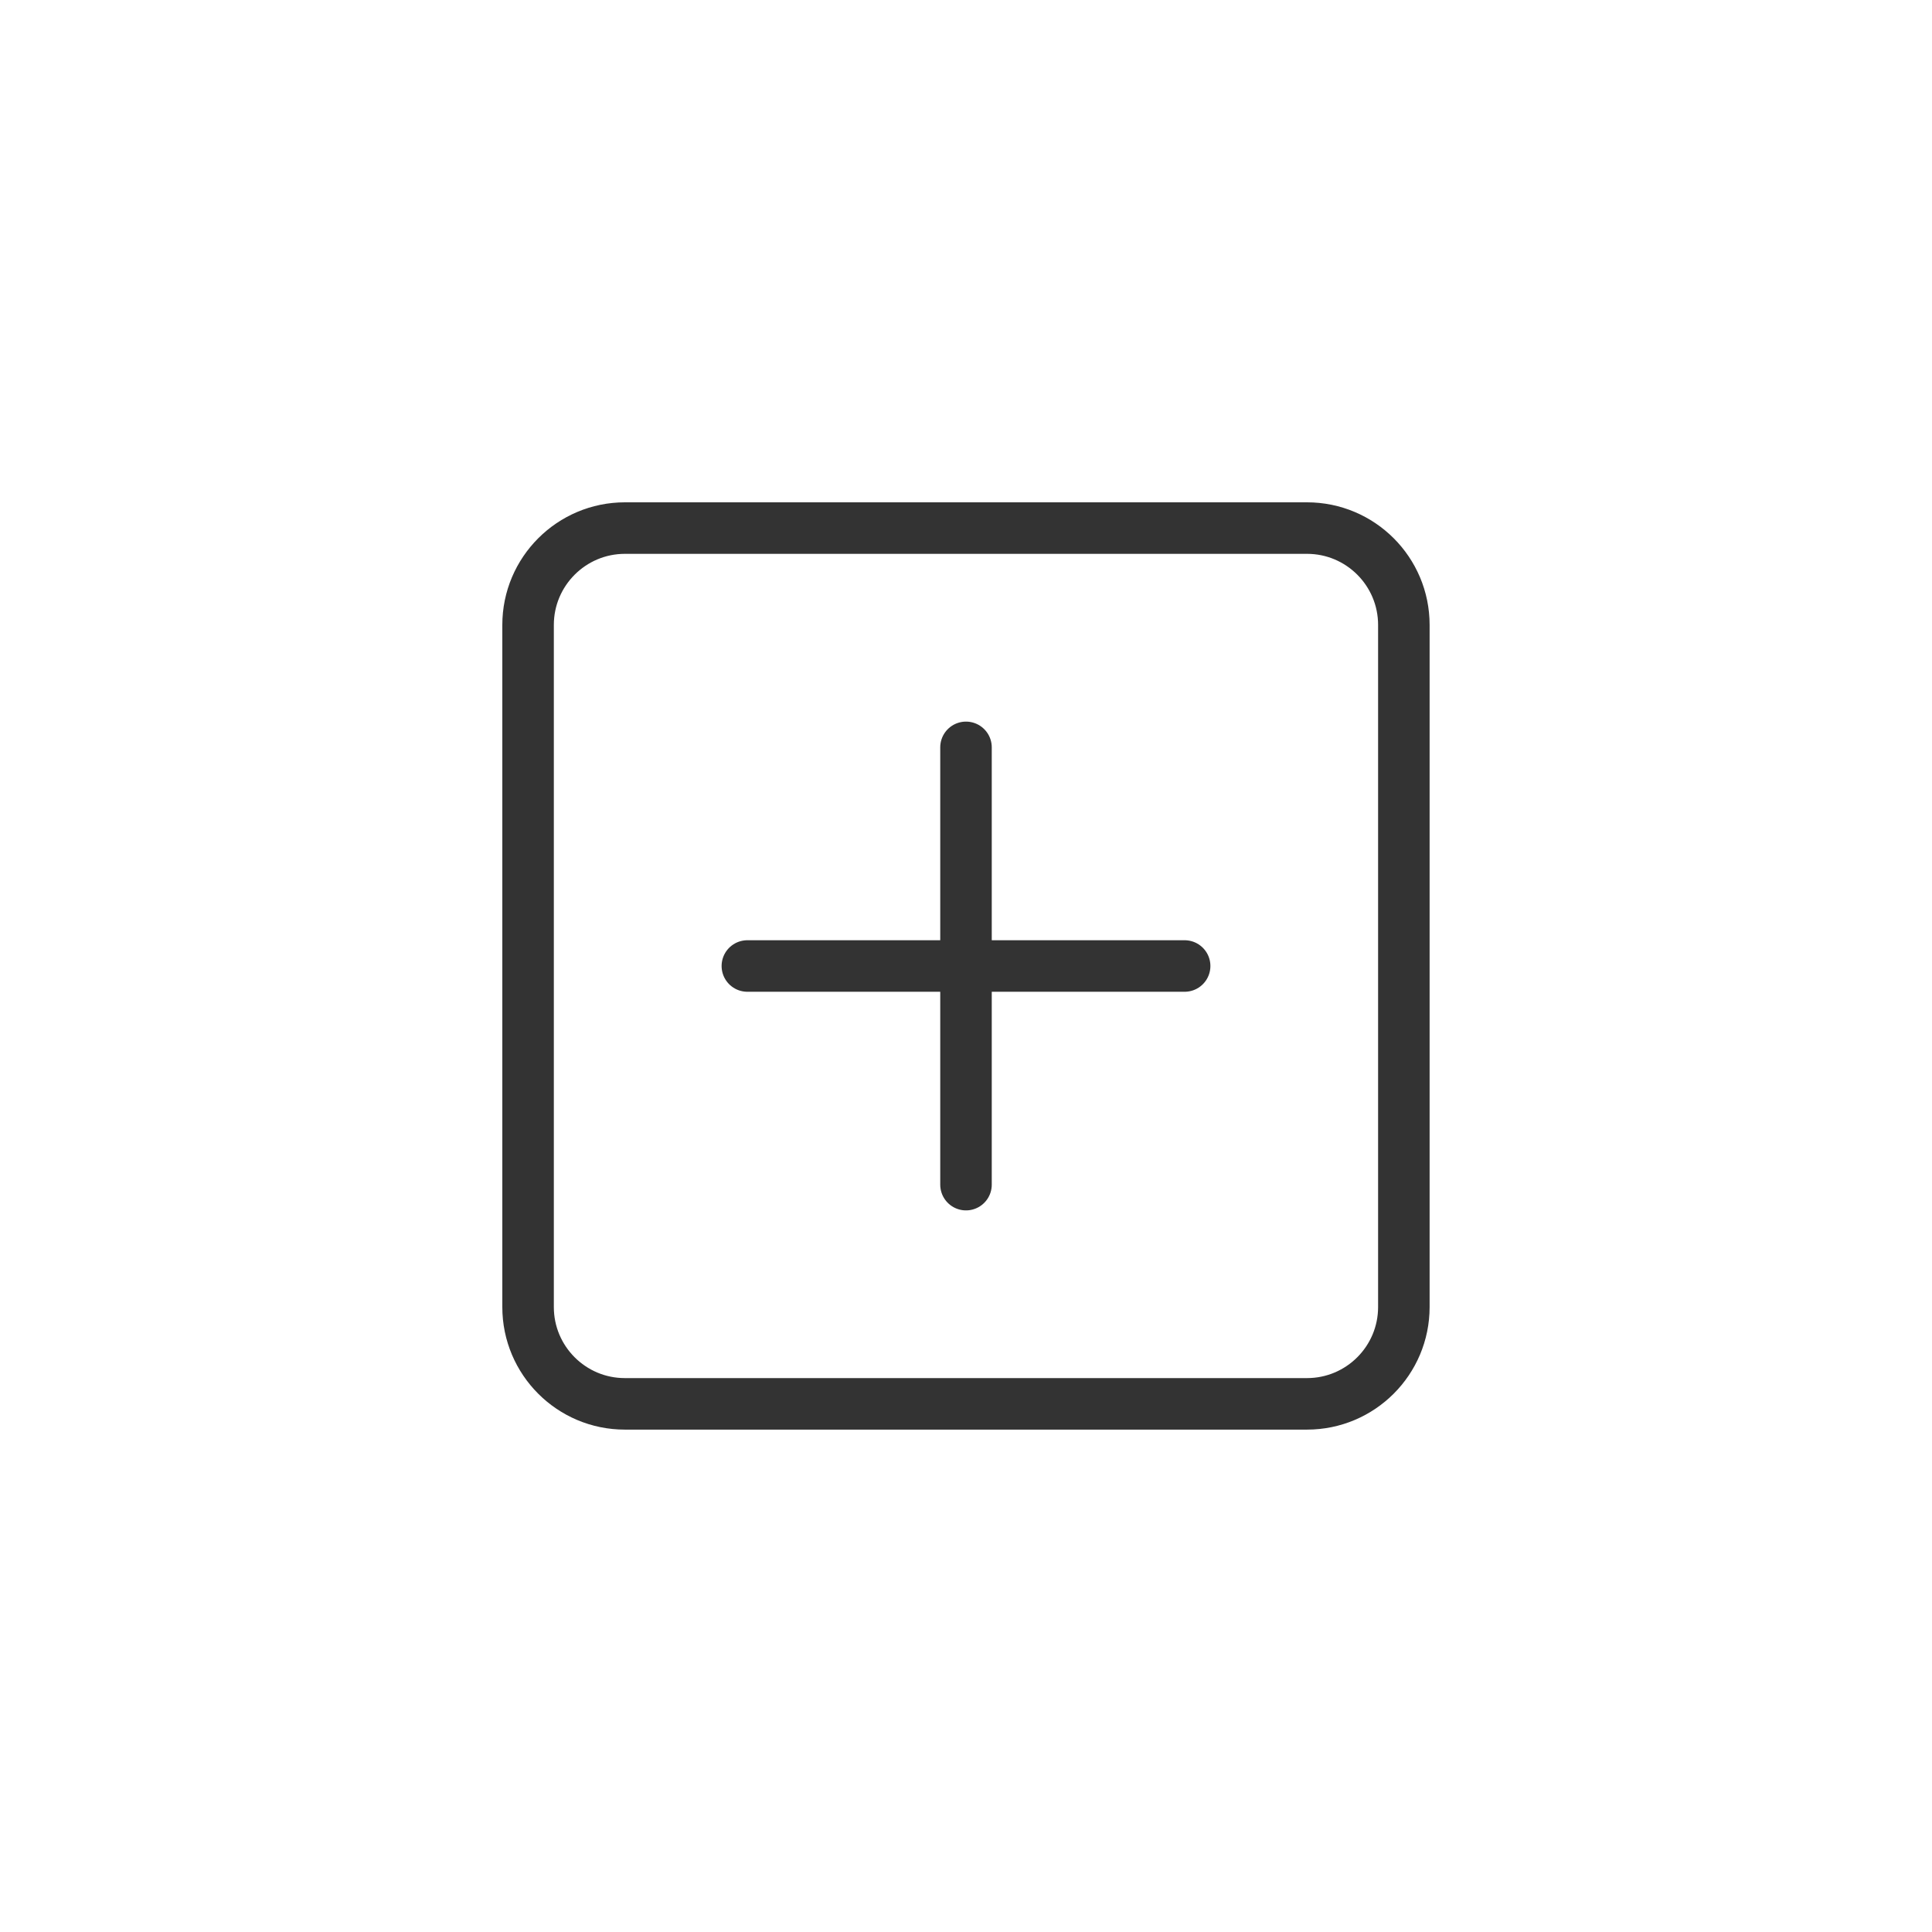
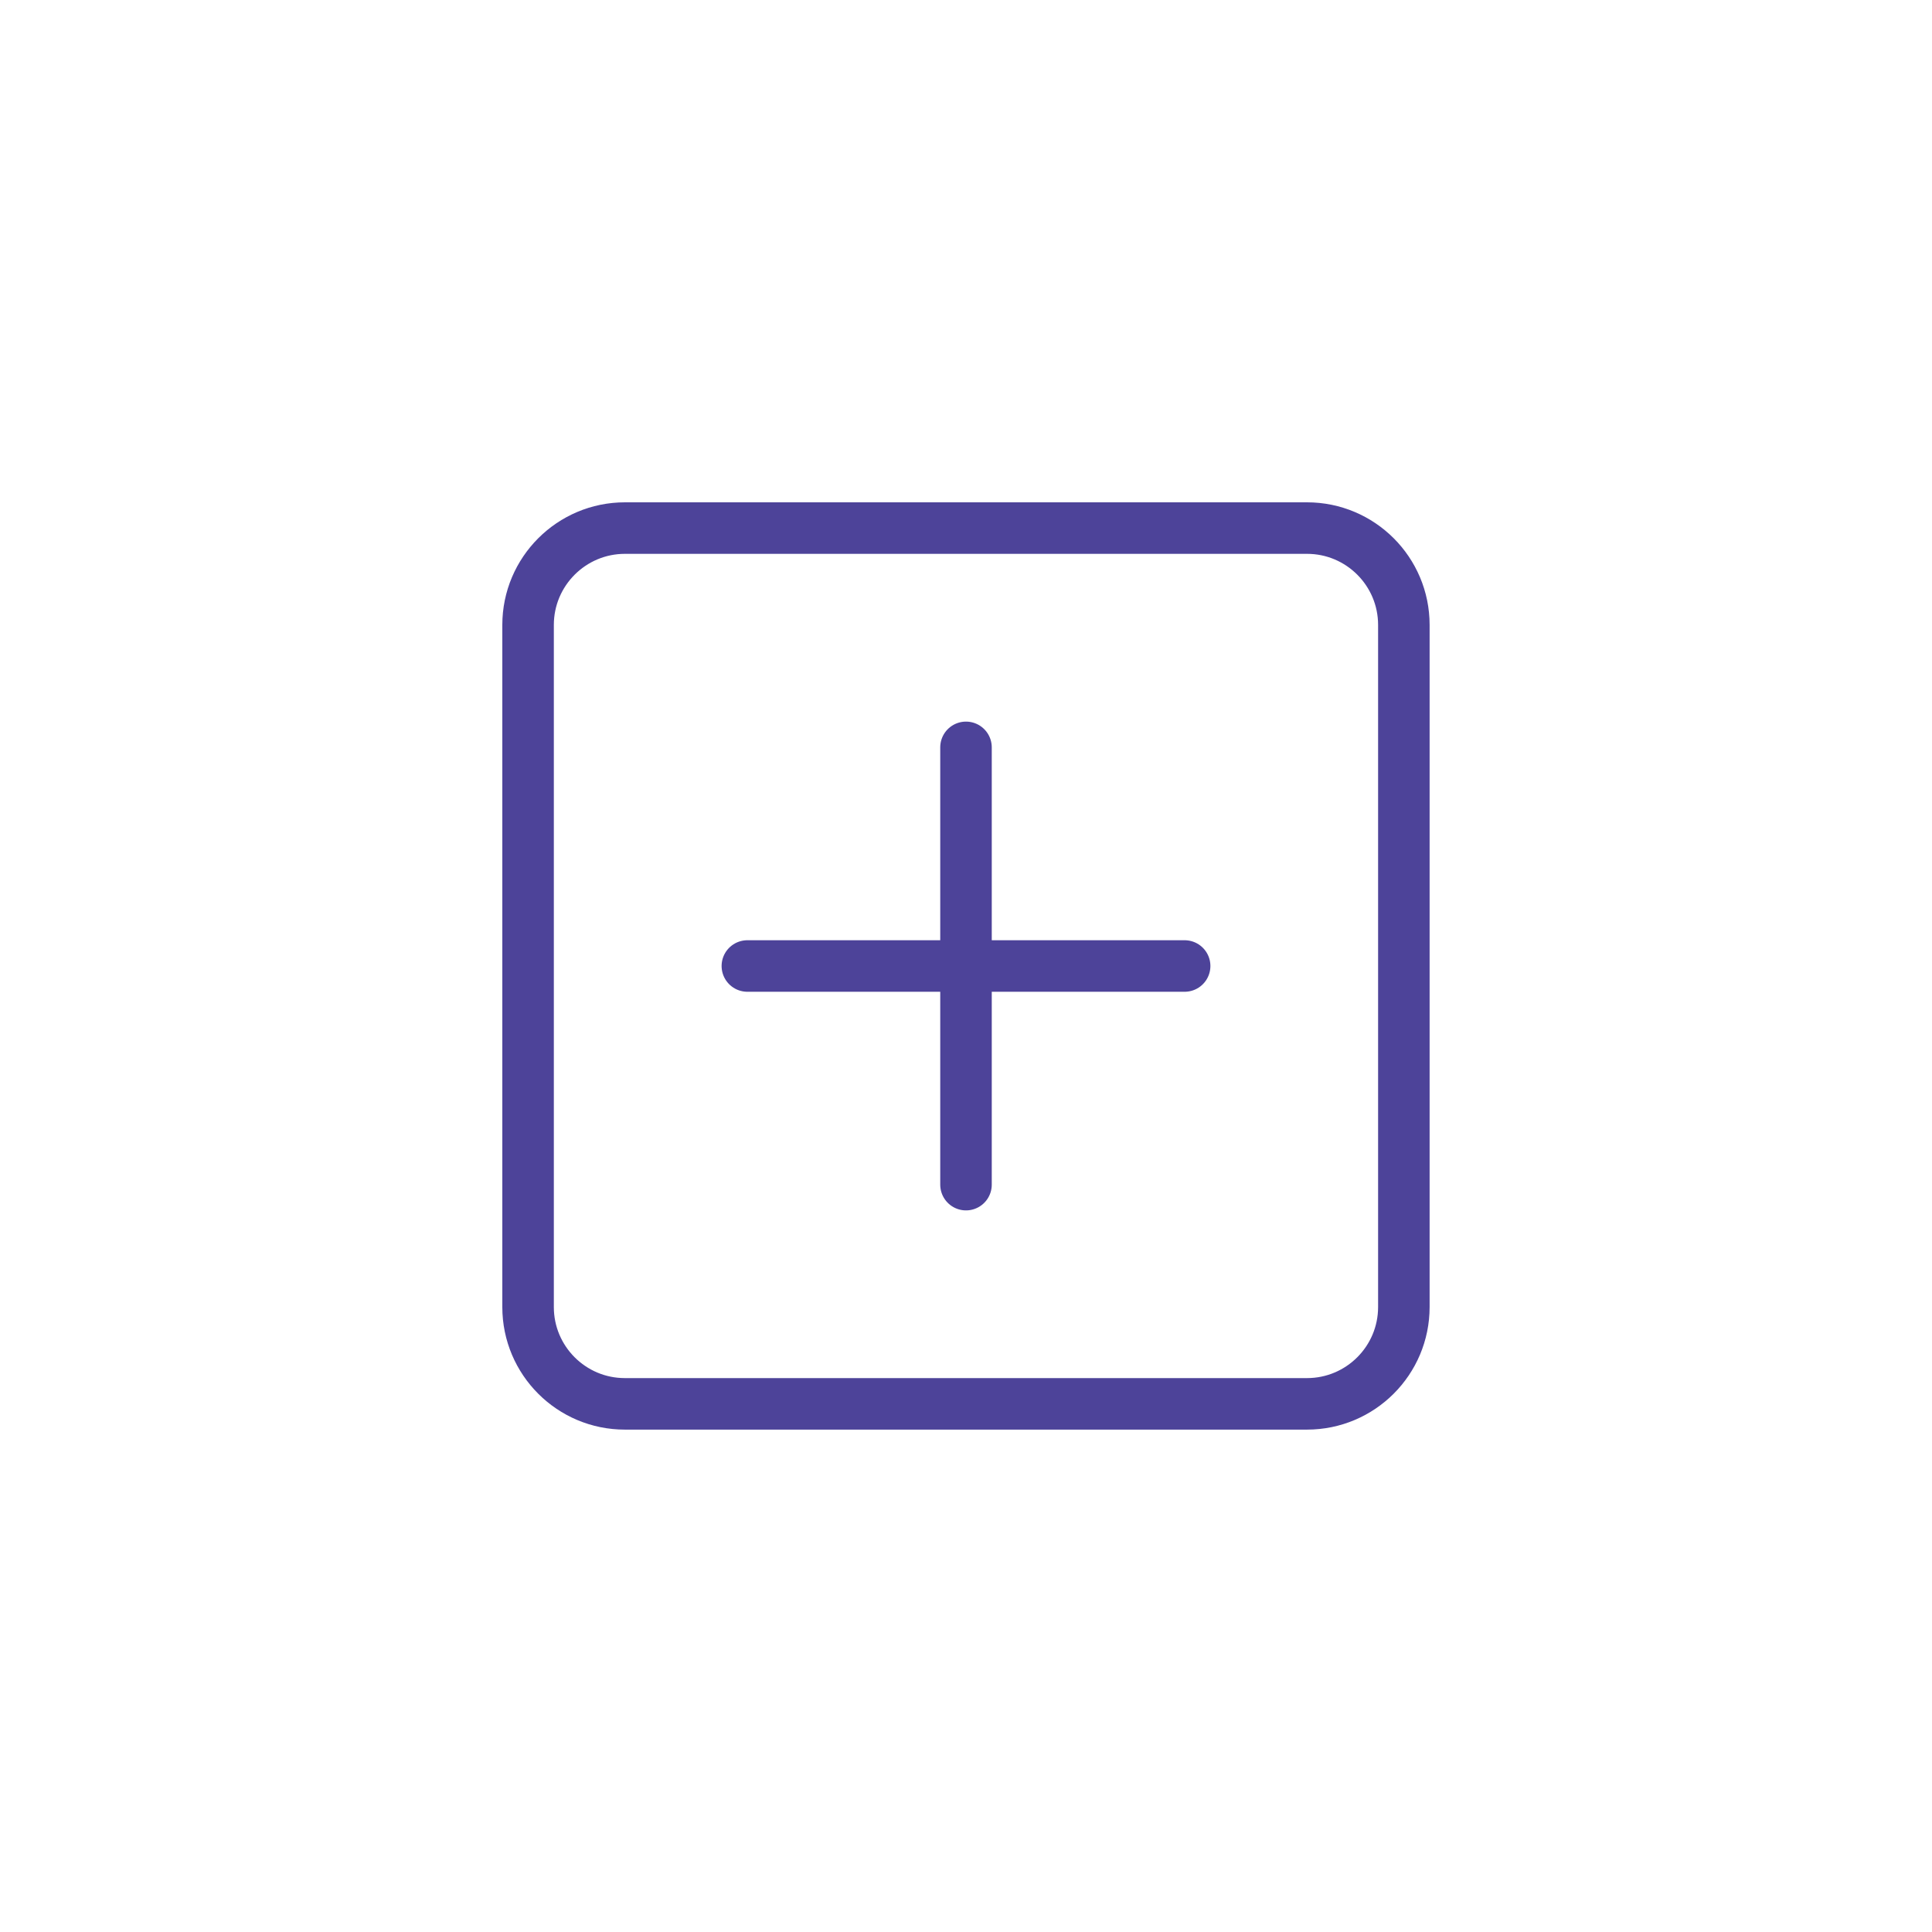
- <svg xmlns="http://www.w3.org/2000/svg" version="1.1" id="レイヤー_1" x="0px" y="0px" width="300px" height="300px" viewBox="0 0 300 300" style="enable-background:new 0 0 300 300;" xml:space="preserve">
-   <style type="text/css">
- 	.st0{fill:none;stroke:#333333;stroke-width:8;stroke-linecap:round;stroke-linejoin:round;stroke-miterlimit:10;}
- </style>
-   <g>
-     <line class="st0" x1="116.05" y1="150" x2="183.95" y2="150" />
-     <line class="st0" x1="150" y1="183.95" x2="150" y2="116.05" />
-     <path class="st0" d="M97.04,82h105.91c8.31,0,15.04,6.74,15.04,15.04v105.91c0,8.31-6.74,15.04-15.04,15.04H97.04   C88.74,218,82,211.26,82,202.96V97.04C82,88.74,88.74,82,97.04,82z" />
+ <svg xmlns="http://www.w3.org/2000/svg" id="SvgjsSvg1001" width="288" height="288" version="1.1">
+   <defs id="SvgjsDefs1002" />
+   <g id="SvgjsG1008">
+     <svg enable-background="new 0 0 300 300" viewBox="0 0 300 300" width="288" height="288">
+       <line x1="116.05" x2="183.95" y1="150" y2="150" fill="none" stroke="#4d4399" stroke-linecap="round" stroke-linejoin="round" stroke-miterlimit="10" stroke-width="8" class="colorStroke333 svgStroke" />
+       <line x1="150" x2="150" y1="183.95" y2="116.05" fill="none" stroke="#4d4399" stroke-linecap="round" stroke-linejoin="round" stroke-miterlimit="10" stroke-width="8" class="colorStroke333 svgStroke" />
+       <path fill="none" stroke="#4d4399" stroke-linecap="round" stroke-linejoin="round" stroke-miterlimit="10" stroke-width="8" d="M97.04,82h105.91c8.31,0,15.04,6.74,15.04,15.04v105.91c0,8.31-6.74,15.04-15.04,15.04H97.04   C88.74,218,82,211.26,82,202.96V97.04C82,88.74,88.74,82,97.04,82z" class="colorStroke333 svgStroke" />
+     </svg>
  </g>
</svg>
